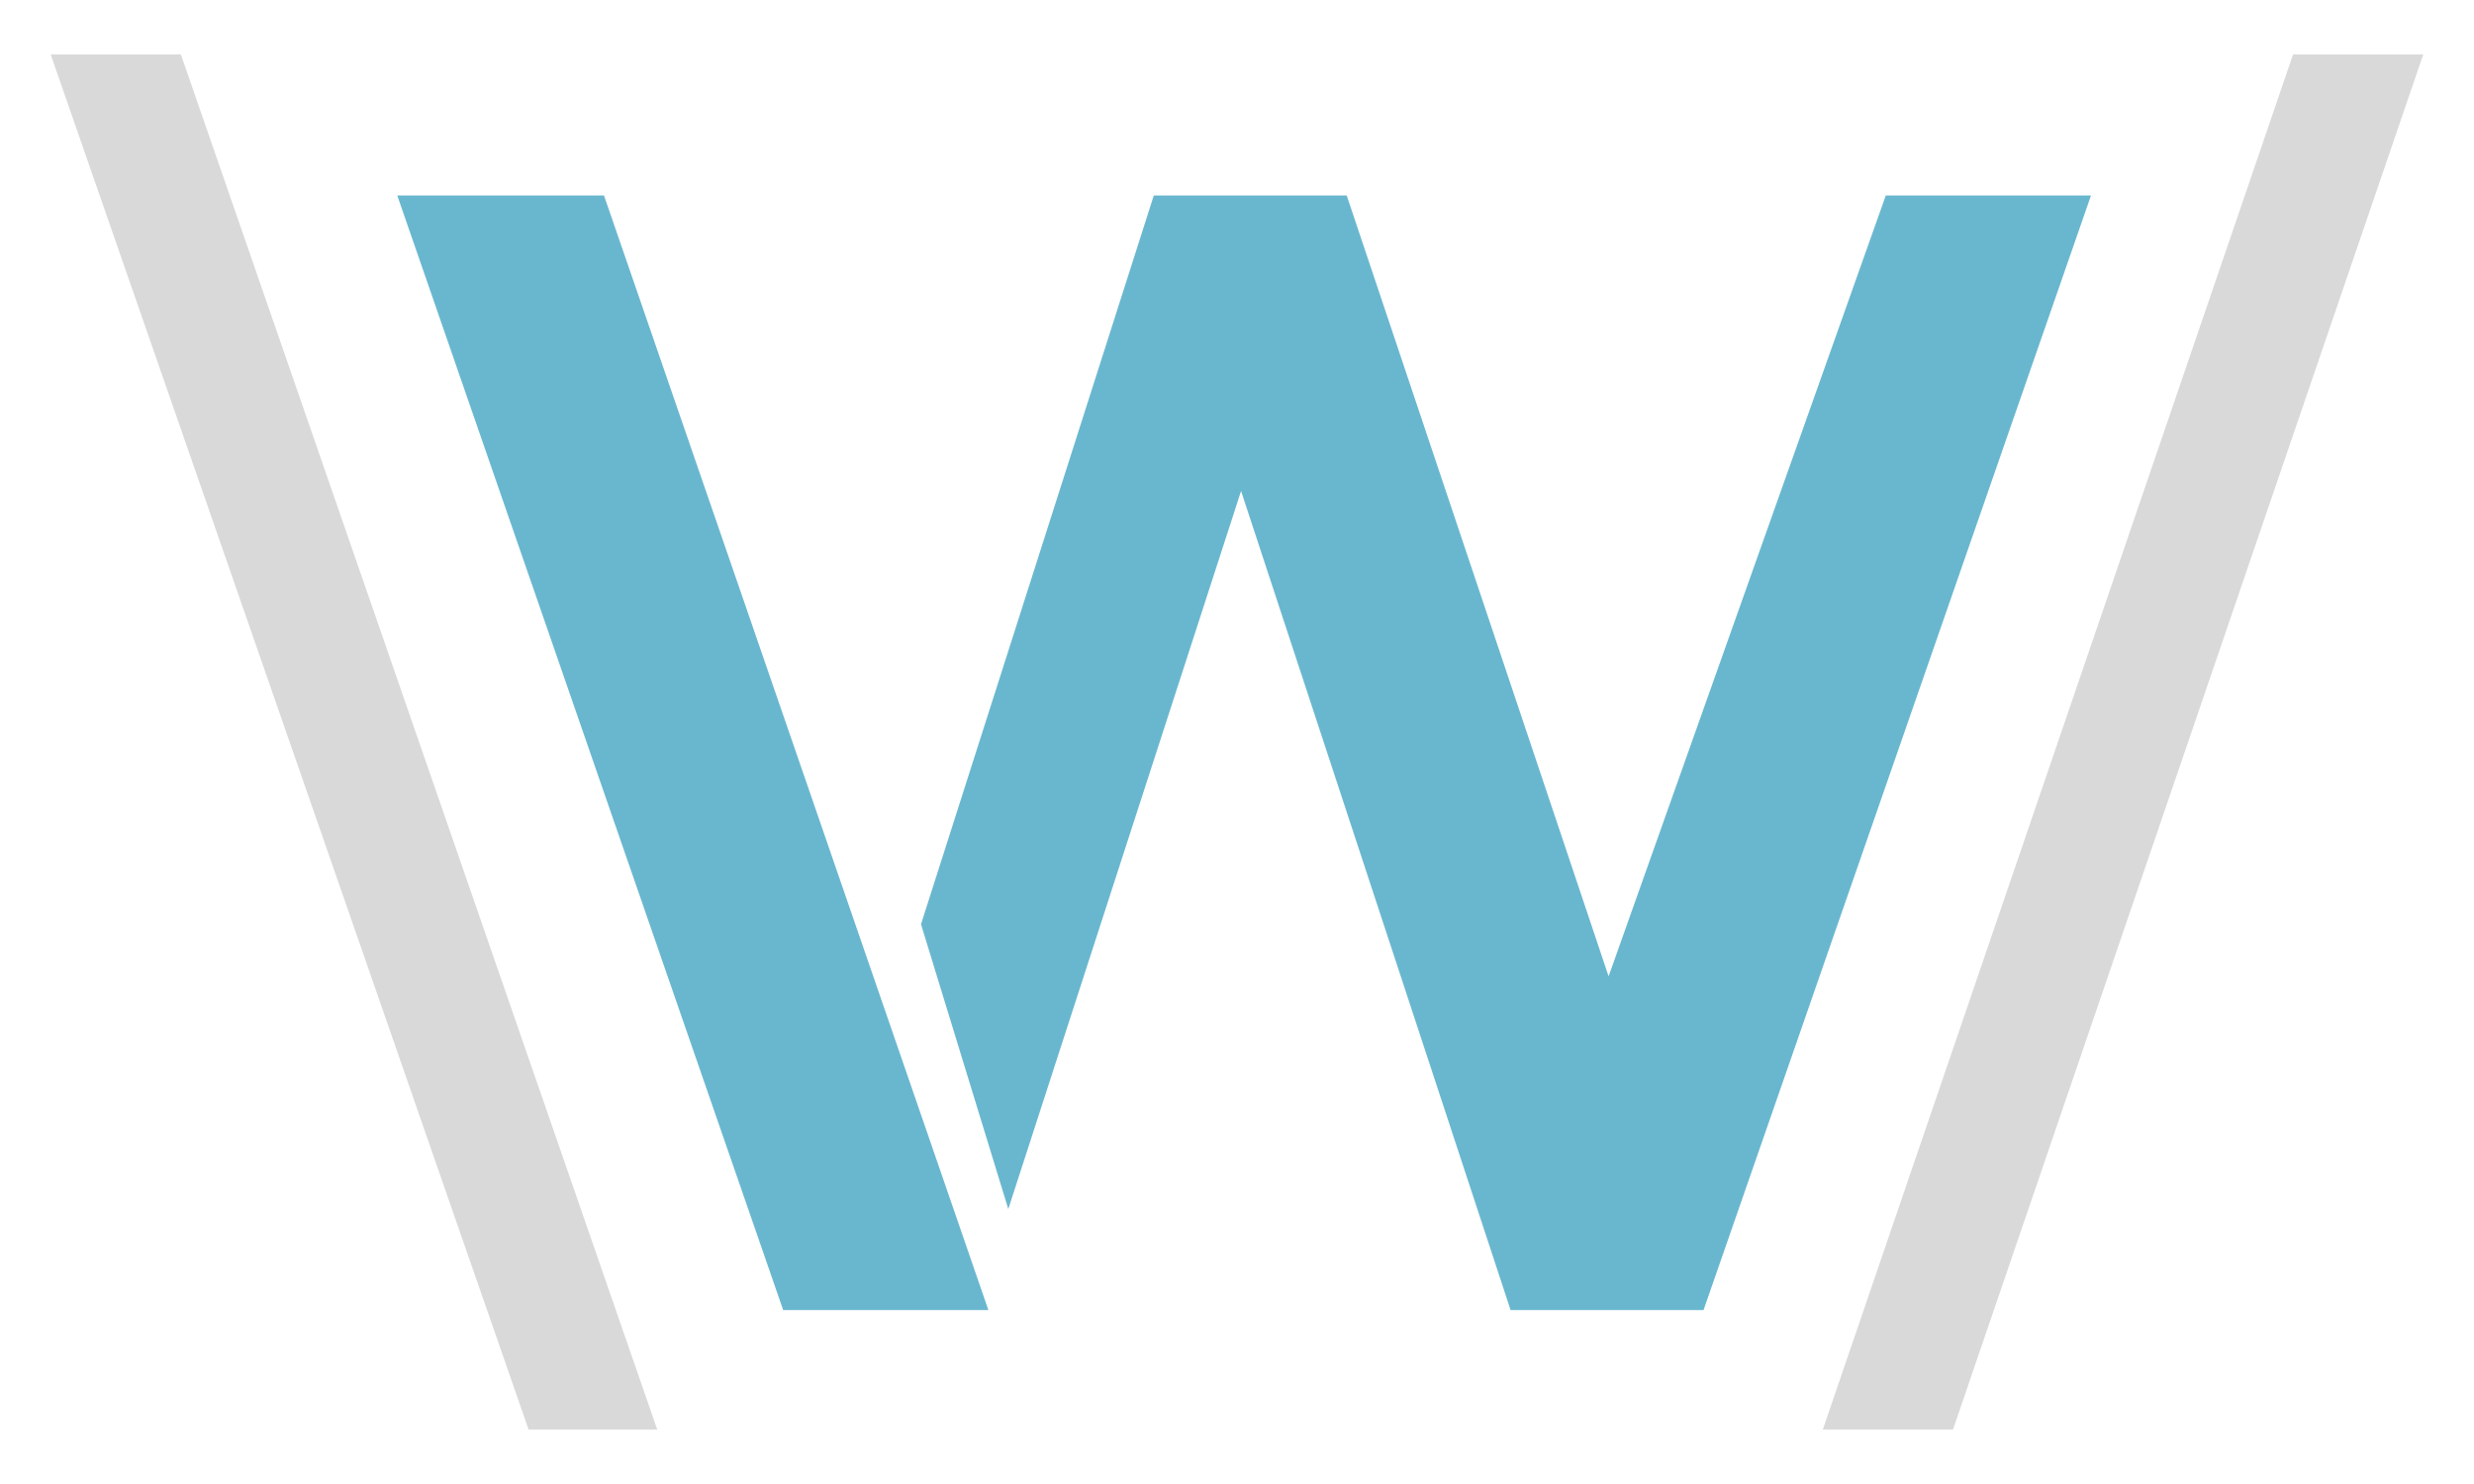
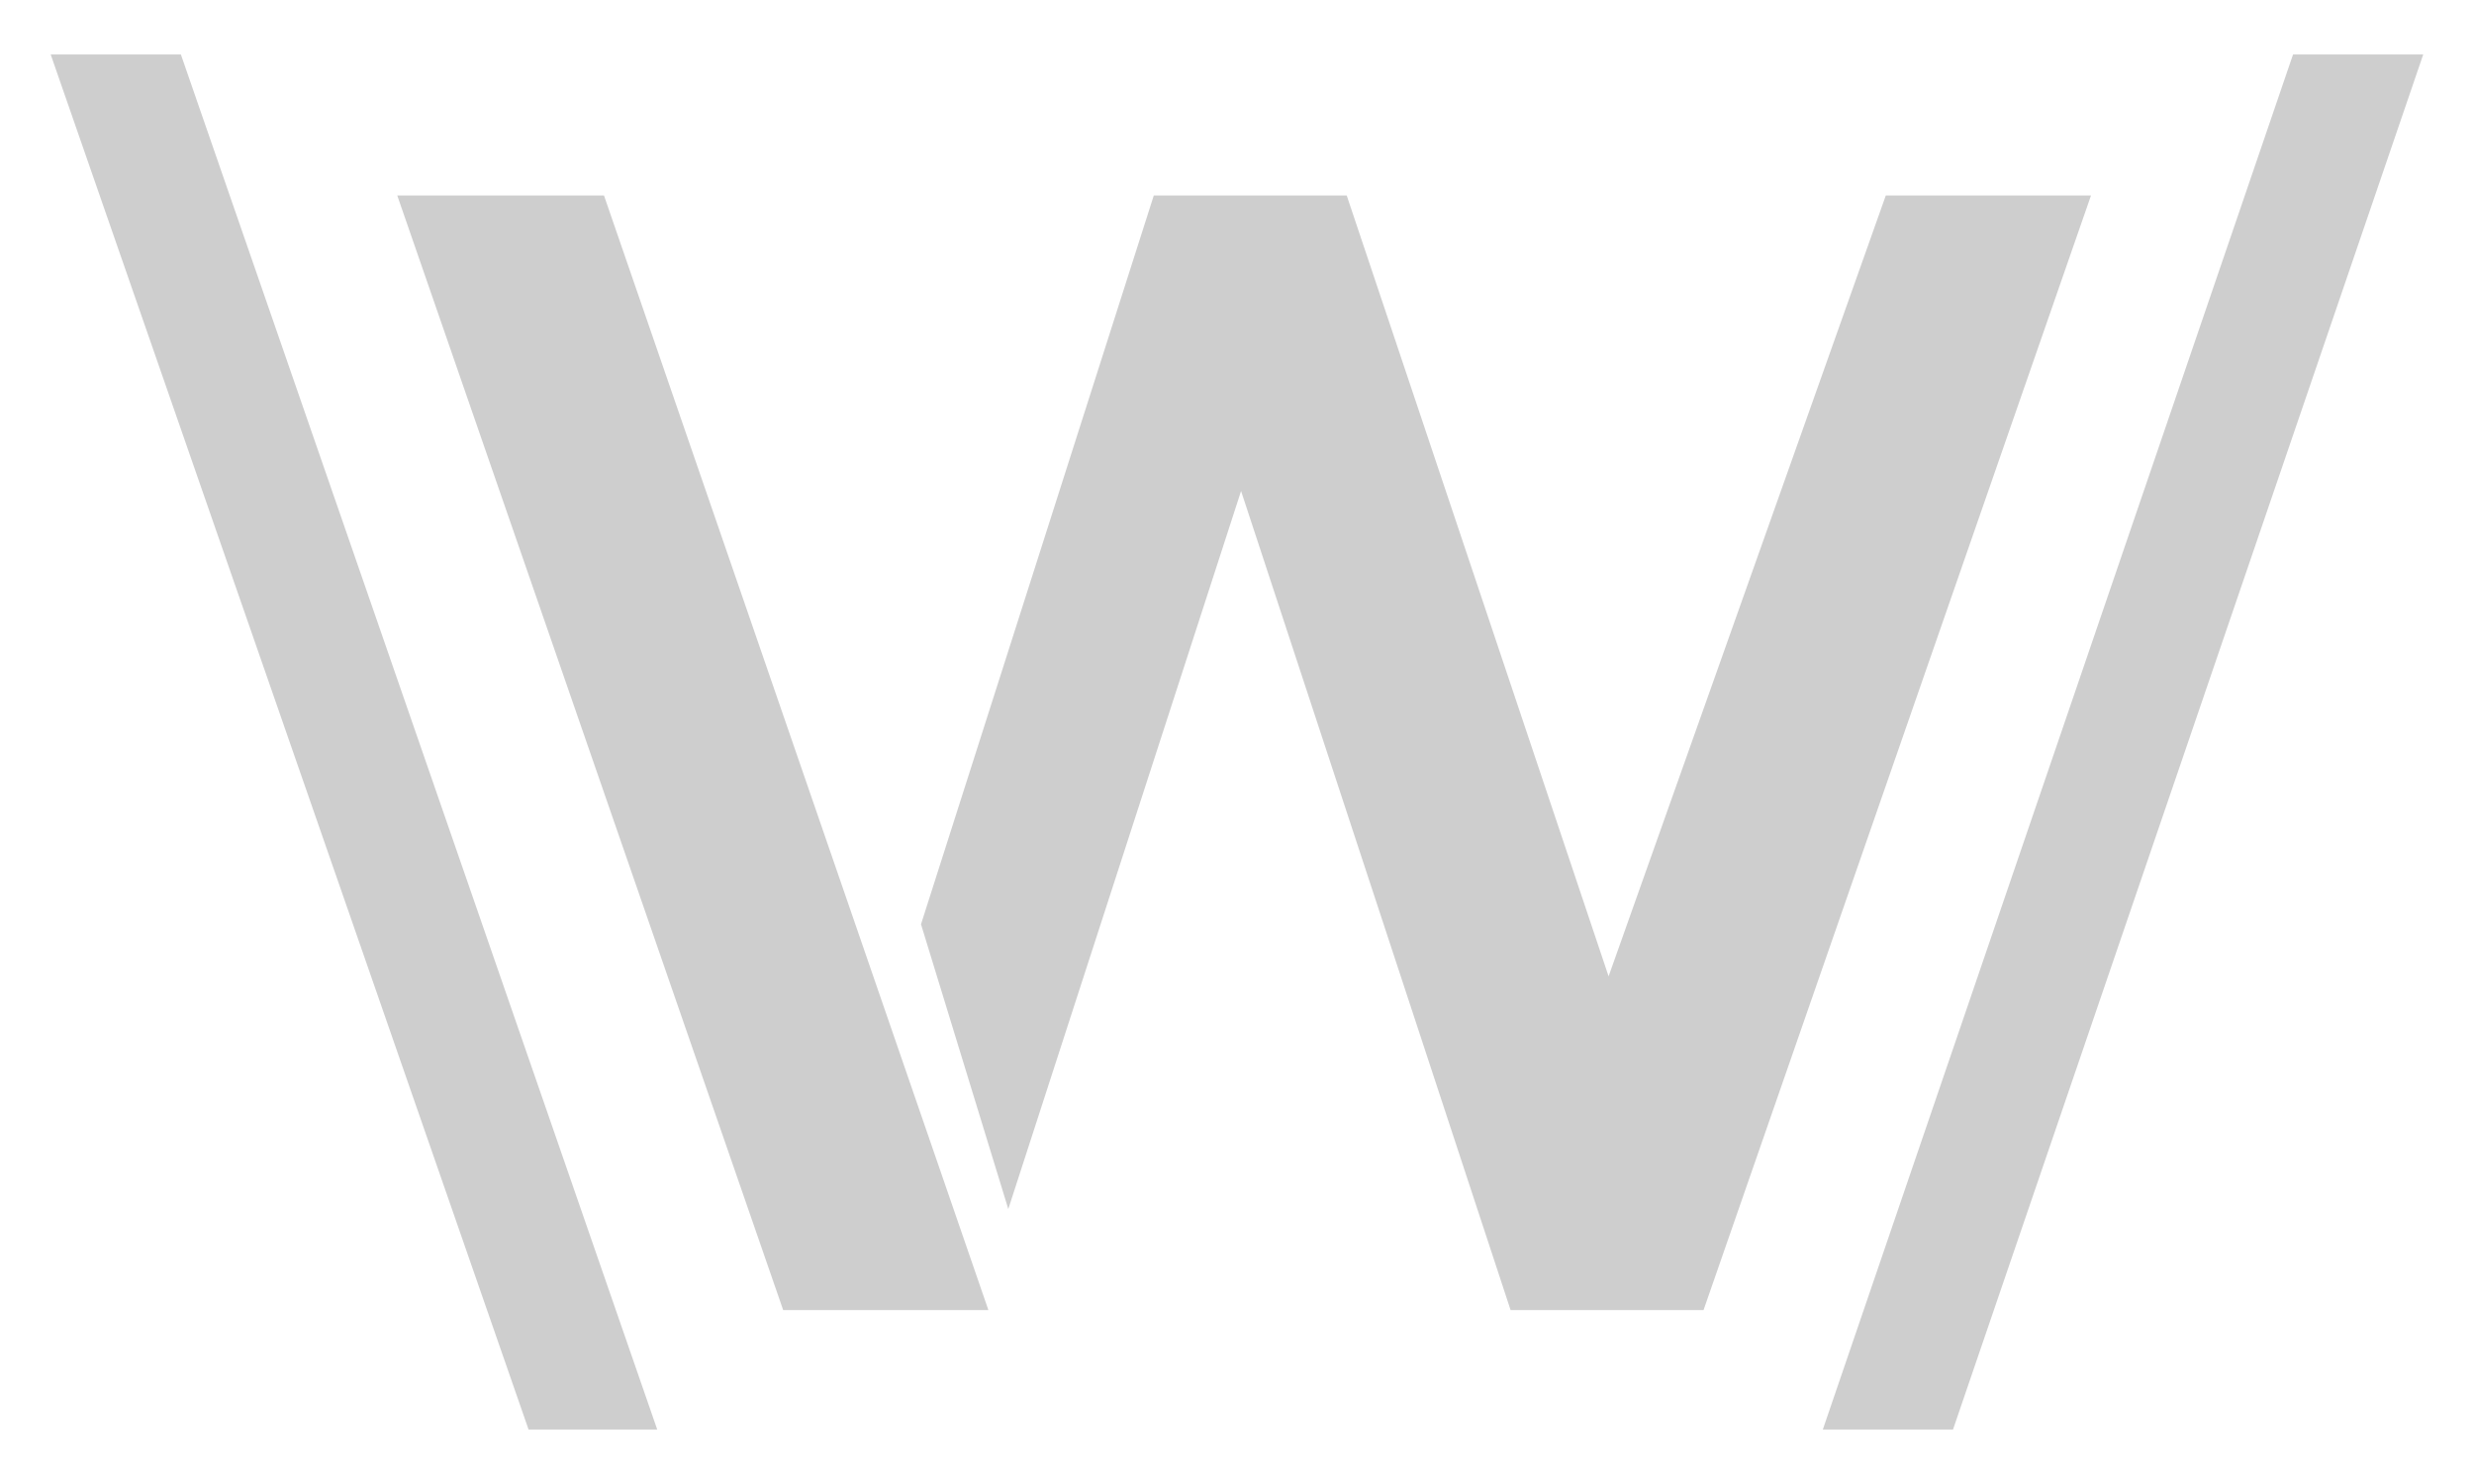
<svg xmlns="http://www.w3.org/2000/svg" width="30" height="18" viewBox="-20 -28 163.64 81.818">
  <g transform="matrix(1.0131 0 0 1.0131 36.034 -16.471)">
-     <path d="m-20.8 73.9-31.2-89.8h8.5l31.1 89.8z" fill="#d9d9d9" />
+     <path d="m-20.8 73.9-31.2-89.8h8.5l31.1 89.8z" fill="#cecece" />
    <g transform="matrix(.99982 0 0 .99982 -.57727 .010709)">
-       <path d="m-3.6 66.1-25.2-72.8h13.5l25.1 72.8z" fill="#69b7cf" />
-       <path d="m26.3 12.6-15.2 46.9-5.7-18.6 15.2-47.6h12.6l17.1 51 18.1-51h13.4l-25.3 72.8h-12.6z" fill="#69b7cf" />
+       <path d="m-3.6 66.1-25.2-72.8h13.5l25.1 72.8z" fill="#cecece" />
+       <path d="m26.3 12.6-15.2 46.9-5.7-18.6 15.2-47.6h12.6l17.1 51 18.1-51h13.4l-25.3 72.8h-12.6z" fill="#cecece" />
    </g>
-     <path d="m94.4-15.9h8.5l-30.7 89.8h-8.5z" fill="#d9d9d9" />
+     <path d="m94.4-15.9h8.5l-30.7 89.8h-8.5z" fill="#cecece" />
  </g>
</svg>
